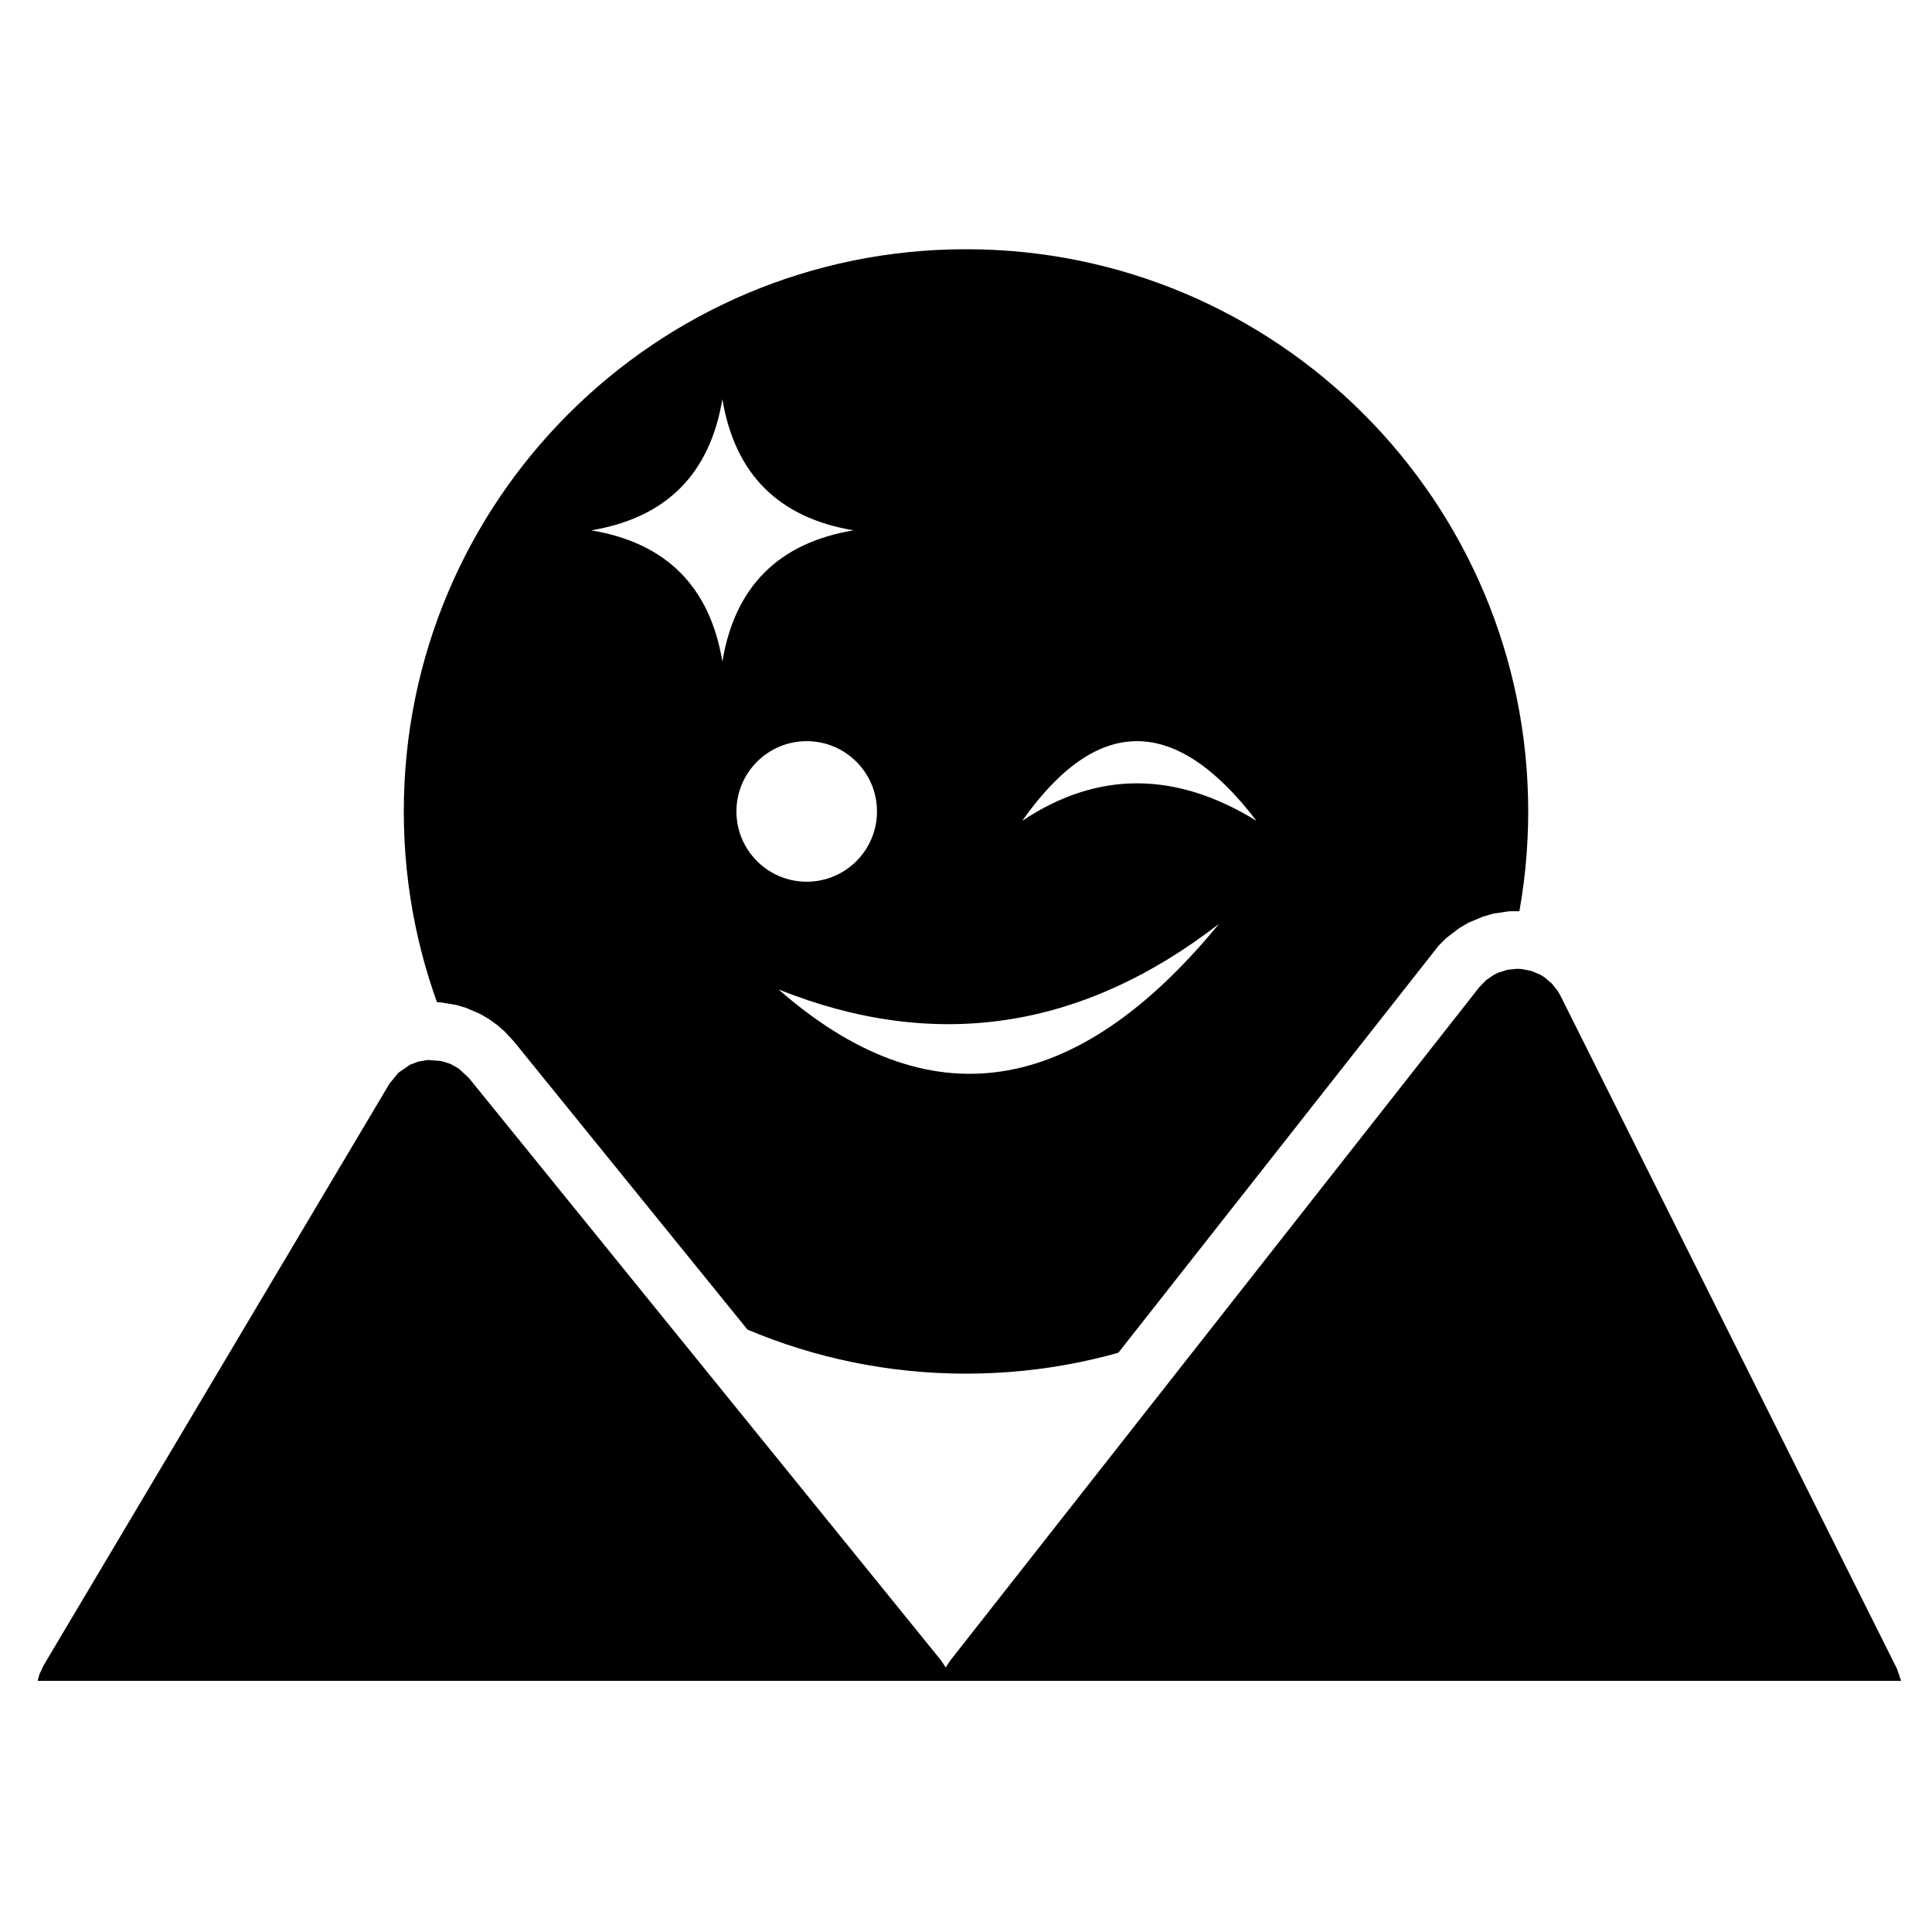
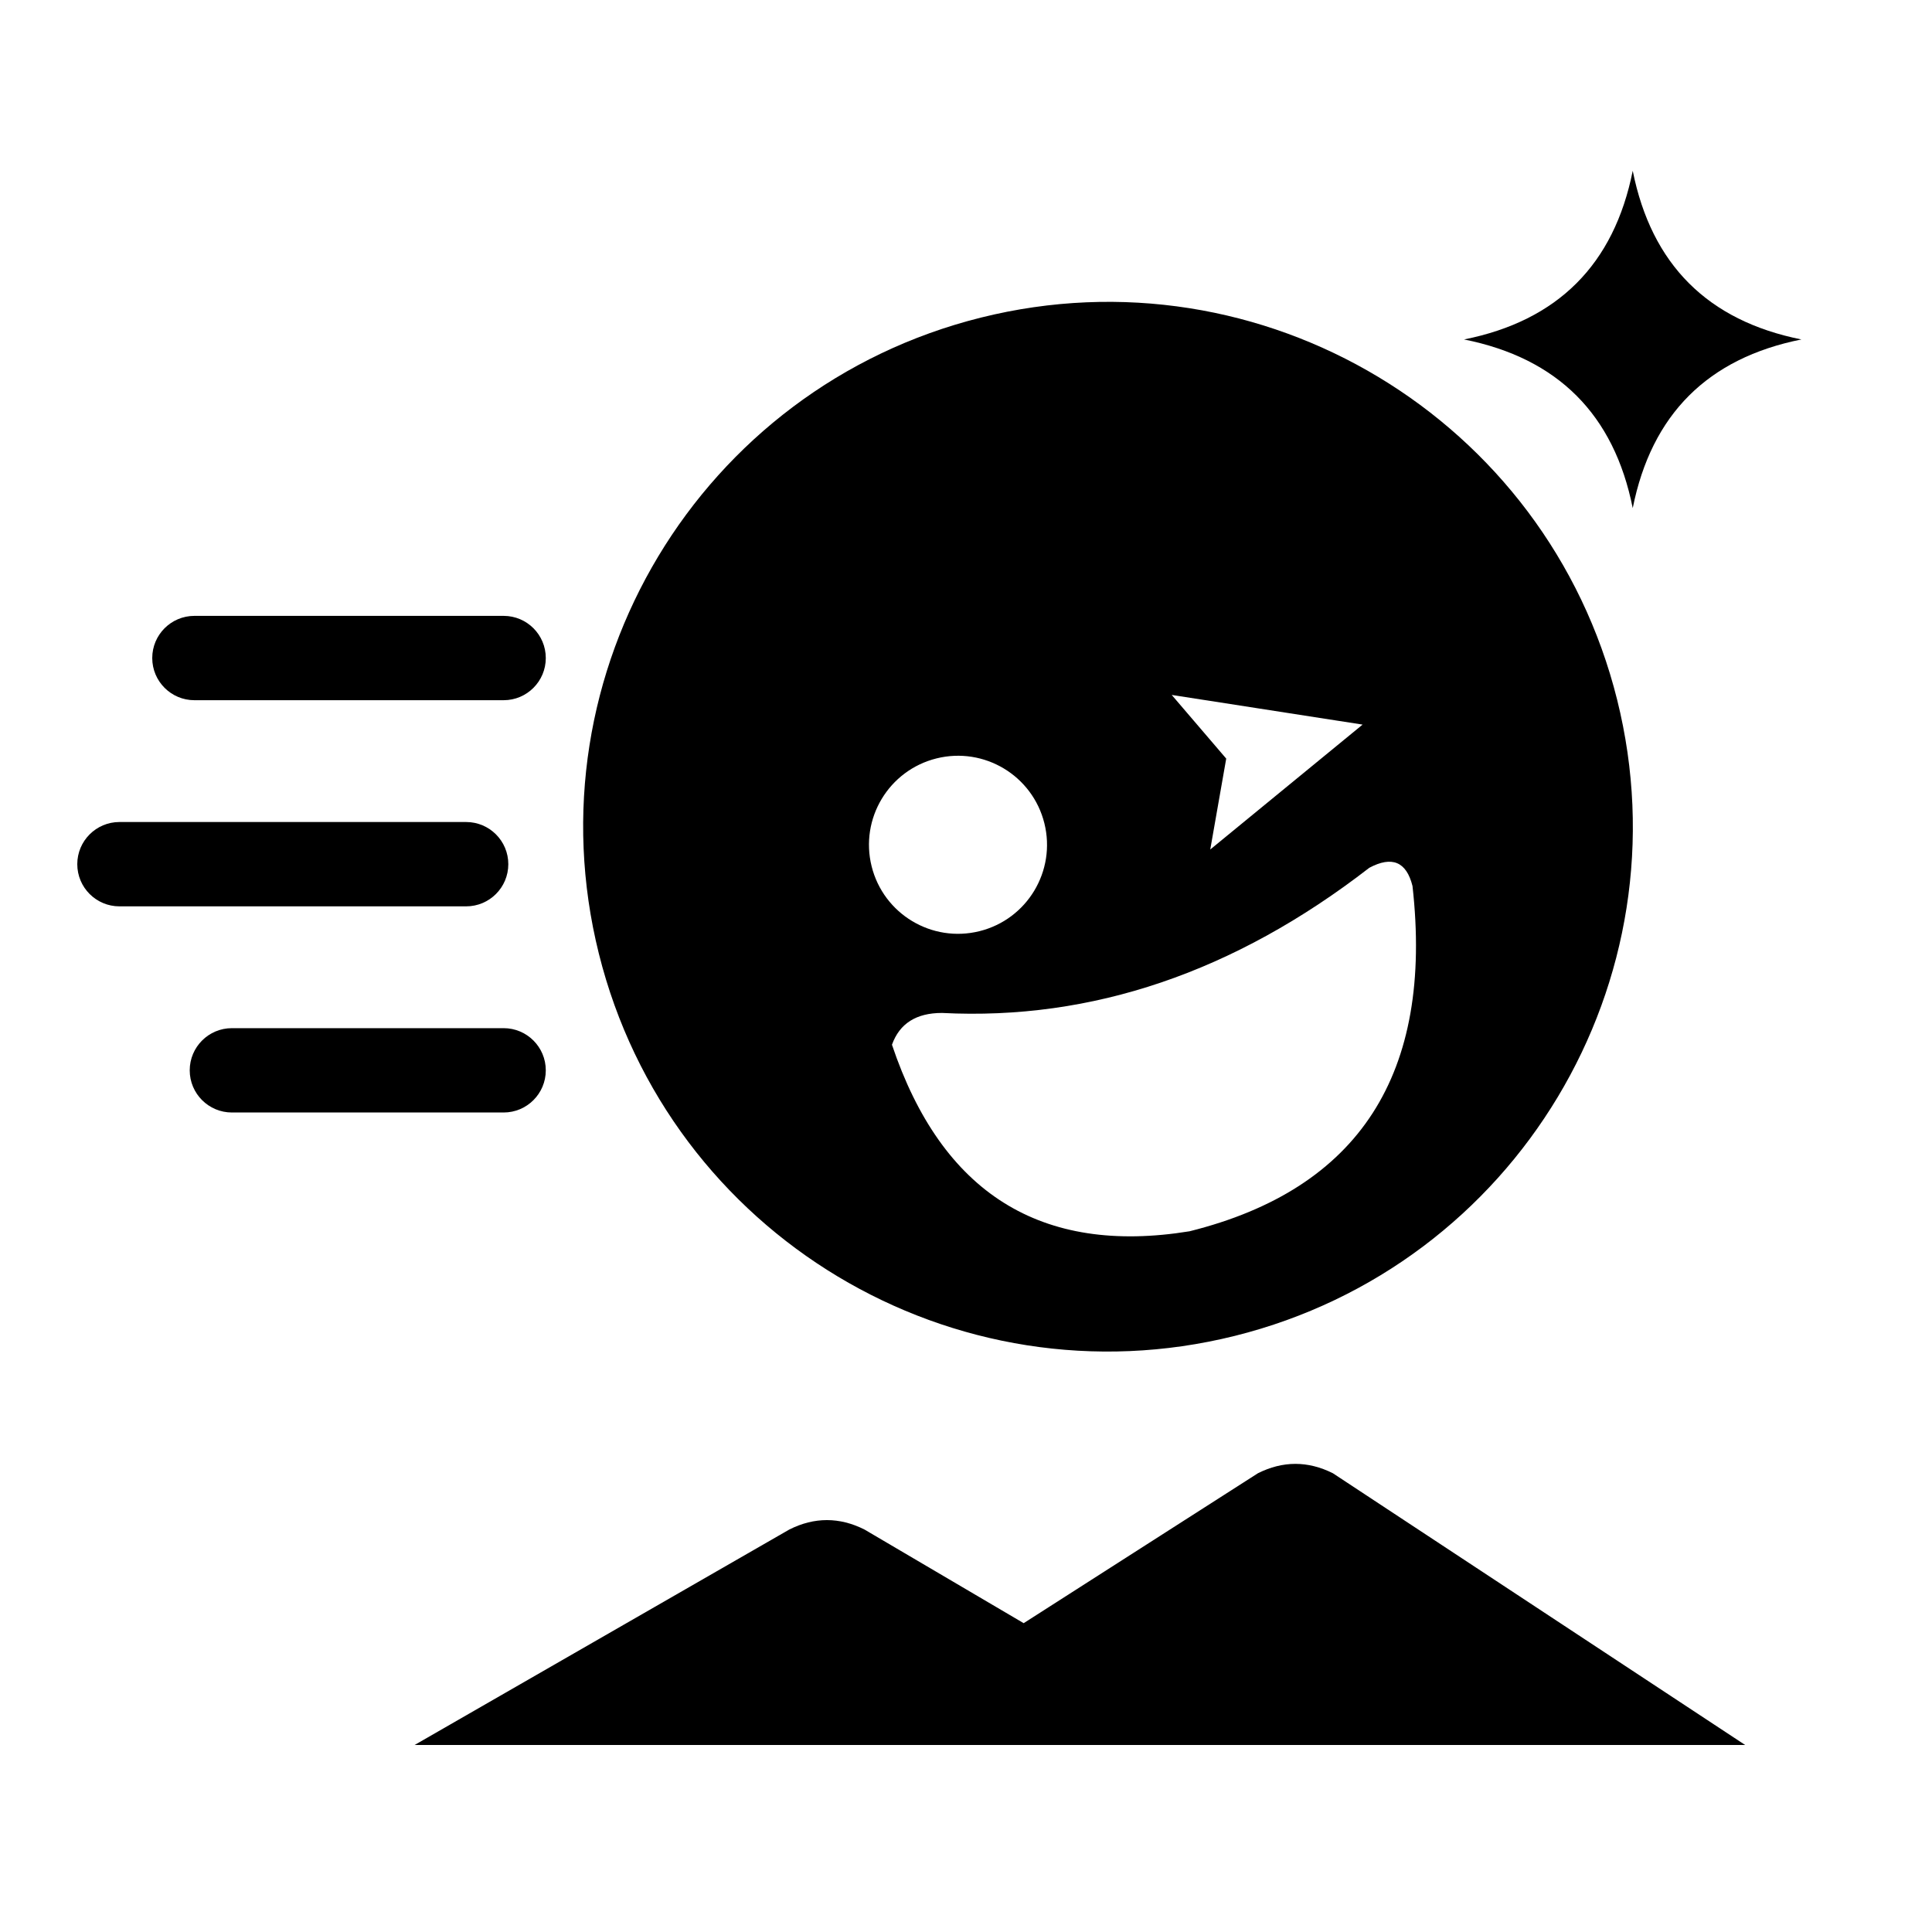
- <svg xmlns="http://www.w3.org/2000/svg" viewBox="0 0 200.0 200.0" width="200" height="200" role="img">
-   <g transform="translate(0 26) scale(1) translate(0 -36)">
-     <defs>
-       <clipPath id="clip-black">
-         <path d="M159.97 92.04 L159.71 88.12 L159.49 86.17 L159.2 84.23 L158.43 80.38 L157.96 78.47 L156.82 74.71 L156.15 72.86 L154.65 69.24 L153.81 67.46 L151.96 64 L149.89 60.67 L148.77 59.05 L146.38 55.94 L145.11 54.44 L143.79 52.98 L141.02 50.21 L139.56 48.89 L136.53 46.4 L134.95 45.23 L131.68 43.05 L128.28 41.08 L126.54 40.19 L122.96 38.57 L121.14 37.85 L117.42 36.58 L115.53 36.04 L113.62 35.57 L109.77 34.8 L105.88 34.29 L103.92 34.13 L101.96 34.03 L98.04 34.03 L94.12 34.29 L92.17 34.51 L88.29 35.15 L86.38 35.57 L84.47 36.04 L80.71 37.18 L78.86 37.85 L75.24 39.35 L71.72 41.08 L70 42.04 L68.32 43.05 L65.05 45.23 L61.94 47.62 L60.44 48.89 L58.98 50.21 L56.21 52.98 L54.89 54.44 L52.4 57.47 L50.11 60.67 L49.05 62.32 L47.08 65.72 L46.19 67.46 L44.57 71.04 L43.85 72.86 L43.18 74.71 L42.04 78.47 L41.15 82.29 L40.8 84.23 L40.51 86.17 L40.13 90.08 L40.03 92.04 L40.03 95.96 L40.29 99.88 L40.51 101.83 L41.15 105.71 L42.04 109.53 L43.37 113.8 L44.61 113.72 L45.66 113.77 L47.27 114.04 L48.29 114.35 L49.7 114.96 L50.61 115.49 L51.47 116.11 L52.26 116.8 L53.18 117.79 L79.64 150.43 L82.58 151.42 L84.47 151.96 L86.38 152.43 L90.23 153.2 L94.12 153.71 L96.08 153.87 L98.04 153.97 L101.96 153.97 L103.92 153.87 L107.83 153.49 L111.71 152.85 L113.95 152.35 L148.93 107.89 L149.71 107.11 L151.07 106.07 L152.03 105.51 L153.51 104.89 L154.57 104.58 L156.26 104.33 L157.87 104.33 L159.07 104.49 L159.49 101.83 L159.87 97.92 L159.97 95.96 Z" />
-       </clipPath>
-     </defs>
-     <g clip-path="url(#clip-black)">
-       <g transform="translate(100 94) scale(0.97) translate(-100 -100)">
-         <path d="M40 100 A60 60 0 1 1 160 100 A60 60 0 1 1 40 100 Z M75.5 100 A7.5 7.5 0 1 0 90.5 100 A7.5 7.5 0 1 0 75.5 100 Z M106 101 Q118 84 131 101 Q118 93 106 101 Z M80 119 Q104 140 127 112 Q105 129 80 119 Z M74 56 Q76 68 88 70 Q76 72 74 84 Q72 72 60 70 Q72 68 74 56 Z" fill="#000000" fill-rule="evenodd" />
-       </g>
-     </g>
-     <path d="M196.8 184 L196.38 182.76 L161.53 113.06 L161.28 112.62 L160.66 111.83 L159.9 111.18 L159.47 110.91 L158.55 110.52 L157.56 110.32 L157.06 110.29 L156.06 110.39 L155.1 110.69 L154.65 110.91 L153.82 111.48 L153.13 112.2 L98.36 181.91 L97.9 182.61 L97.39 181.85 L48.52 121.57 L47.46 120.6 L46.62 120.13 L45.7 119.84 L44.27 119.73 L43.32 119.89 L42.43 120.23 L41.24 121.05 L40.33 122.16 L4.49 182.44 L4.07 183.35 L3.9 184 Z" fill="#000000" />
+ <svg xmlns="http://www.w3.org/2000/svg" viewBox="0 0 200 200" width="200" height="200" role="img">
+   <g transform="translate(8 17.68) scale(0.97) translate(-2 -12)">
+     <path d="M14.5 59.5 H47.5 A4.5 4.5 0 0 1 47.5 68.5 H14.5 A4.5 4.5 0 0 1 14.5 59.5 Z" fill="#000000" />
+     <path d="M6.5 81.5 H43.5 A4.5 4.5 0 0 1 43.5 90.5 H6.5 A4.5 4.5 0 0 1 6.5 81.5 Z" fill="#000000" />
+     <path d="M18.5 103.5 H47.5 A4.5 4.5 0 0 1 47.5 112.5 H18.5 A4.5 4.5 0 0 1 18.5 103.5 Z" fill="#000000" />
+     <path d="M38 180 L78 157 Q82 155 86 157 L103 167 L128 151 Q132 149 136 151 L180 180 Z" fill="#000000" />
+     <path d="M56 82 A56 56 0 1 1 168 82 A56 56 0 1 1 56 82 Z M86.5 80 A9.5 9.5 0 1 0 105.5 80 A9.5 9.5 0 1 0 86.5 80 Z M122 70 L141 78 L122 87 L126 78 Z M84 99 Q86 96 90 97 Q113 104 138 93 Q142 92 142 96 Q138 126 110 126 Q86 124 84 99 Z" fill="#000000" fill-rule="evenodd" transform="rotate(-14 112 82)" />
+     <path d="M168 12 Q171 27 186 30 Q171 33 168 48 Q165 33 150 30 Q165 27 168 12 Z" fill="#000000" />
  </g>
</svg>
